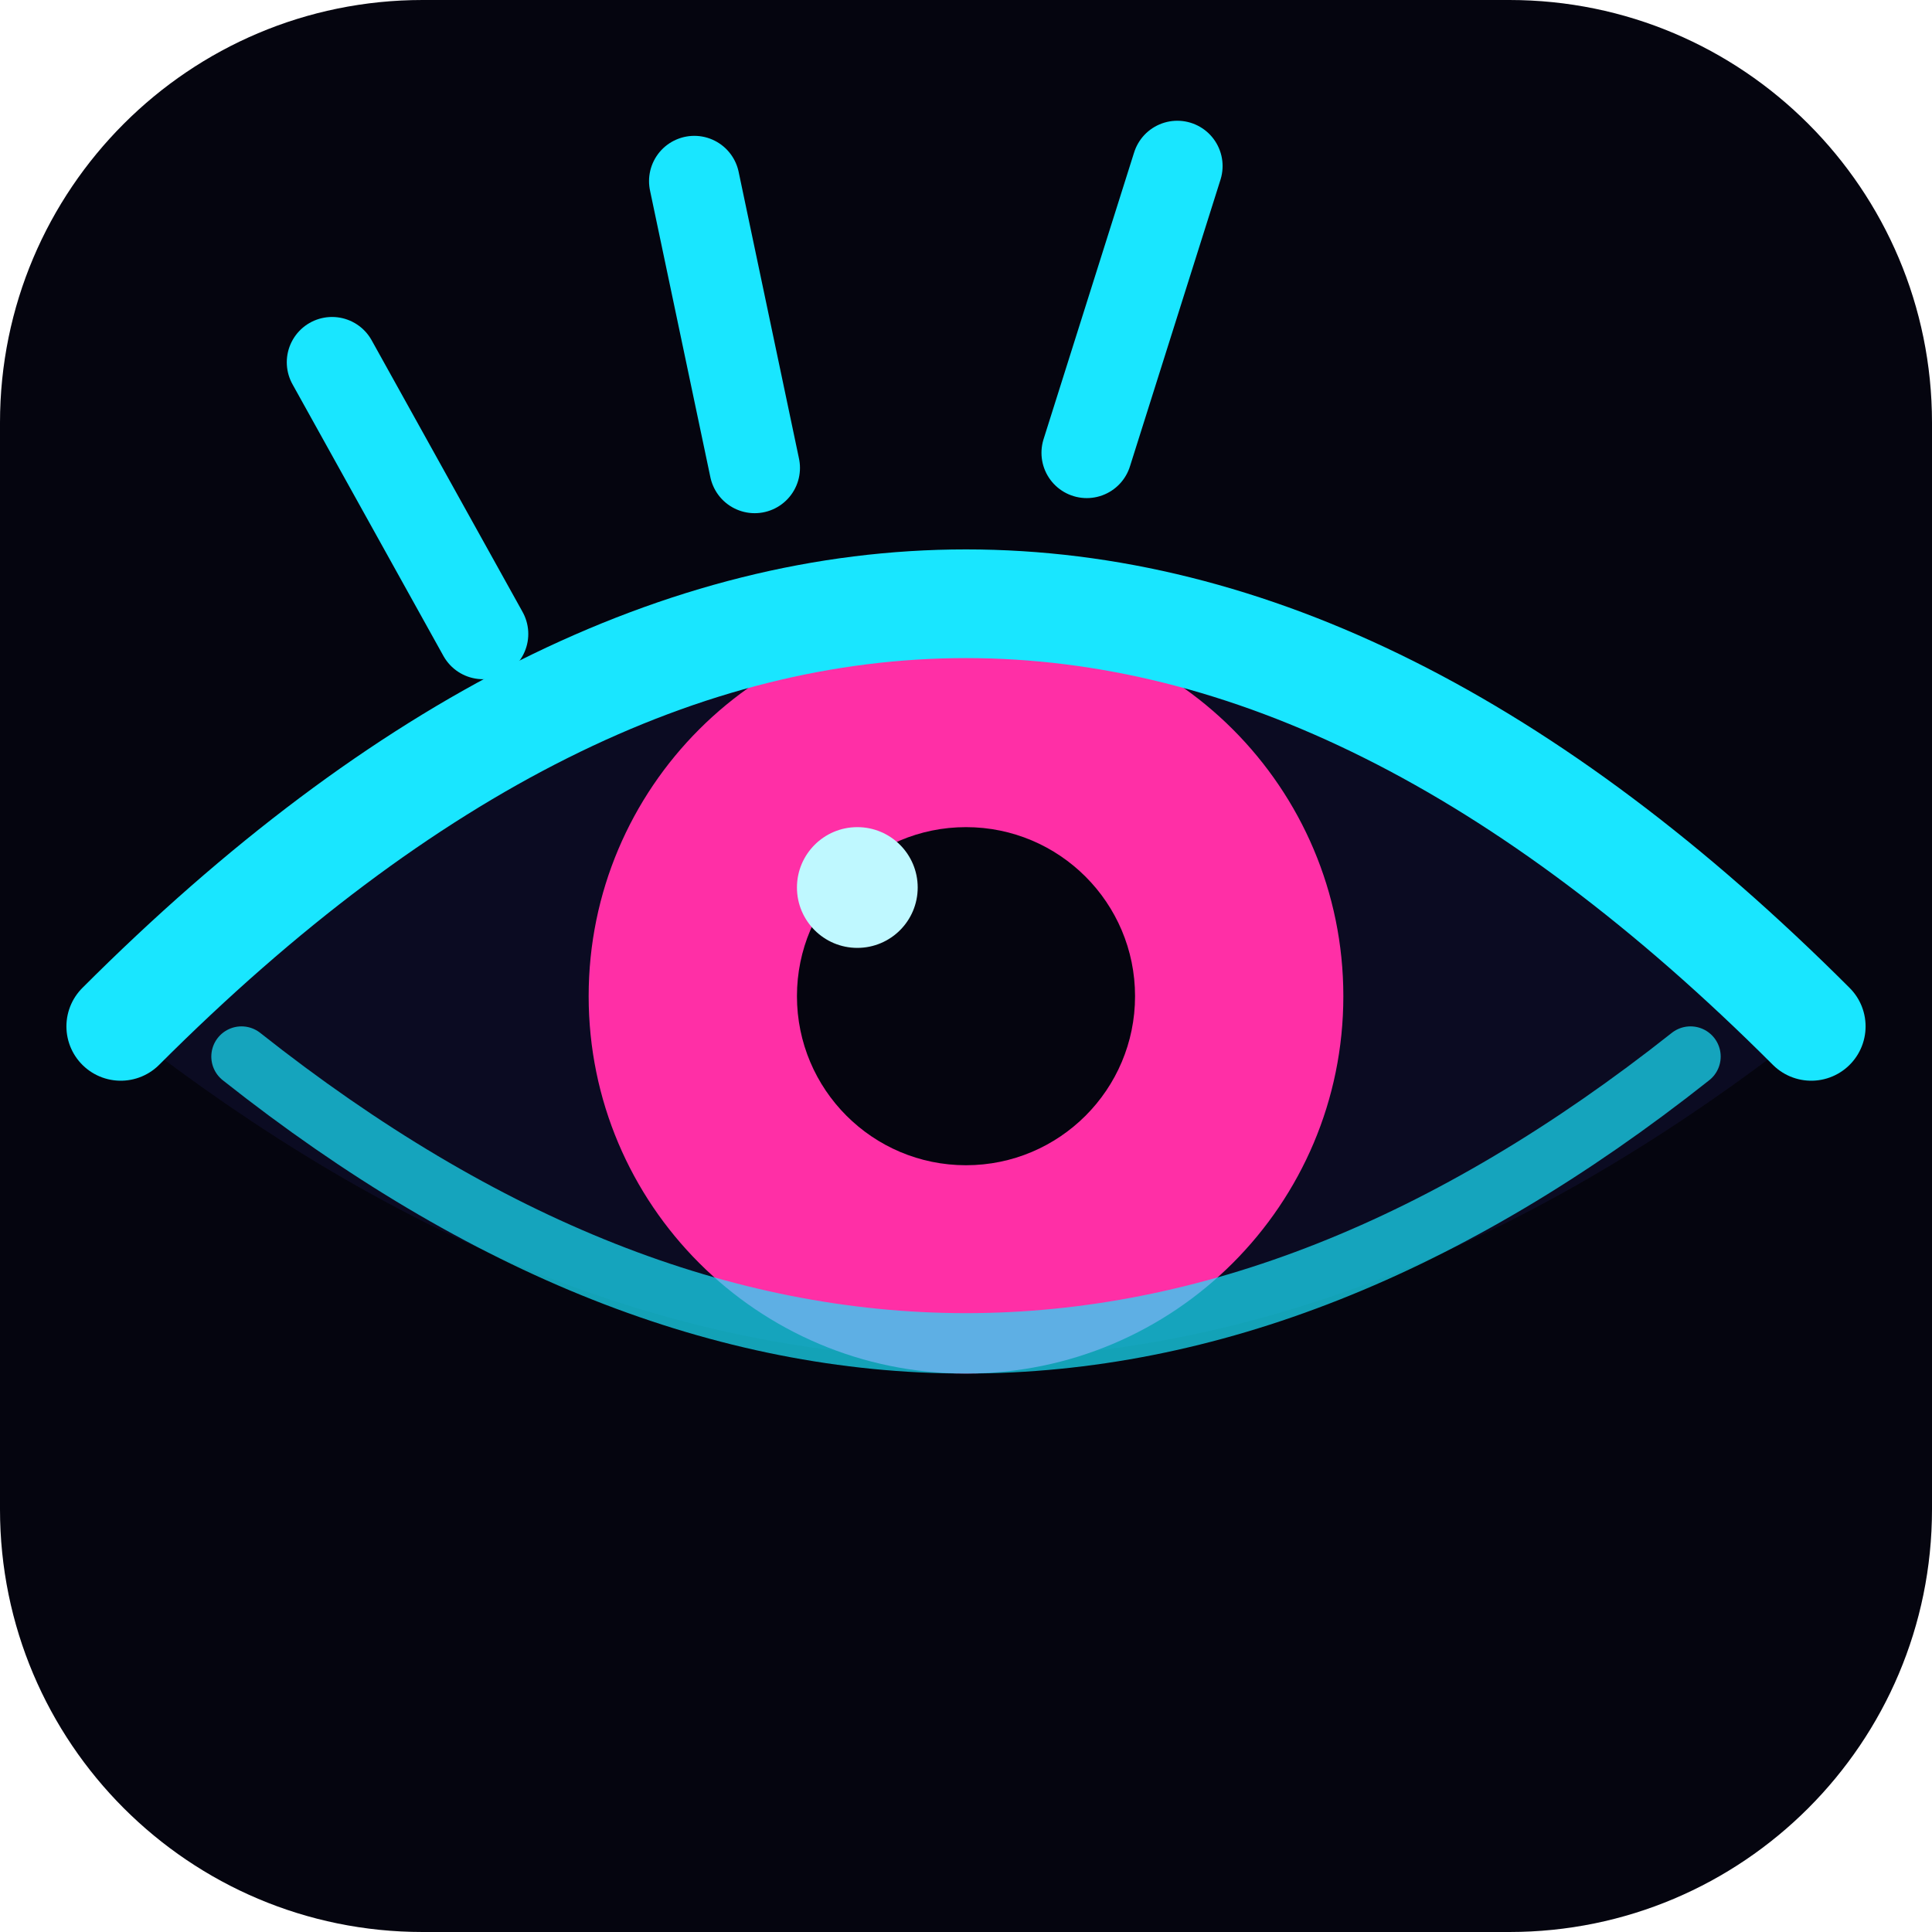
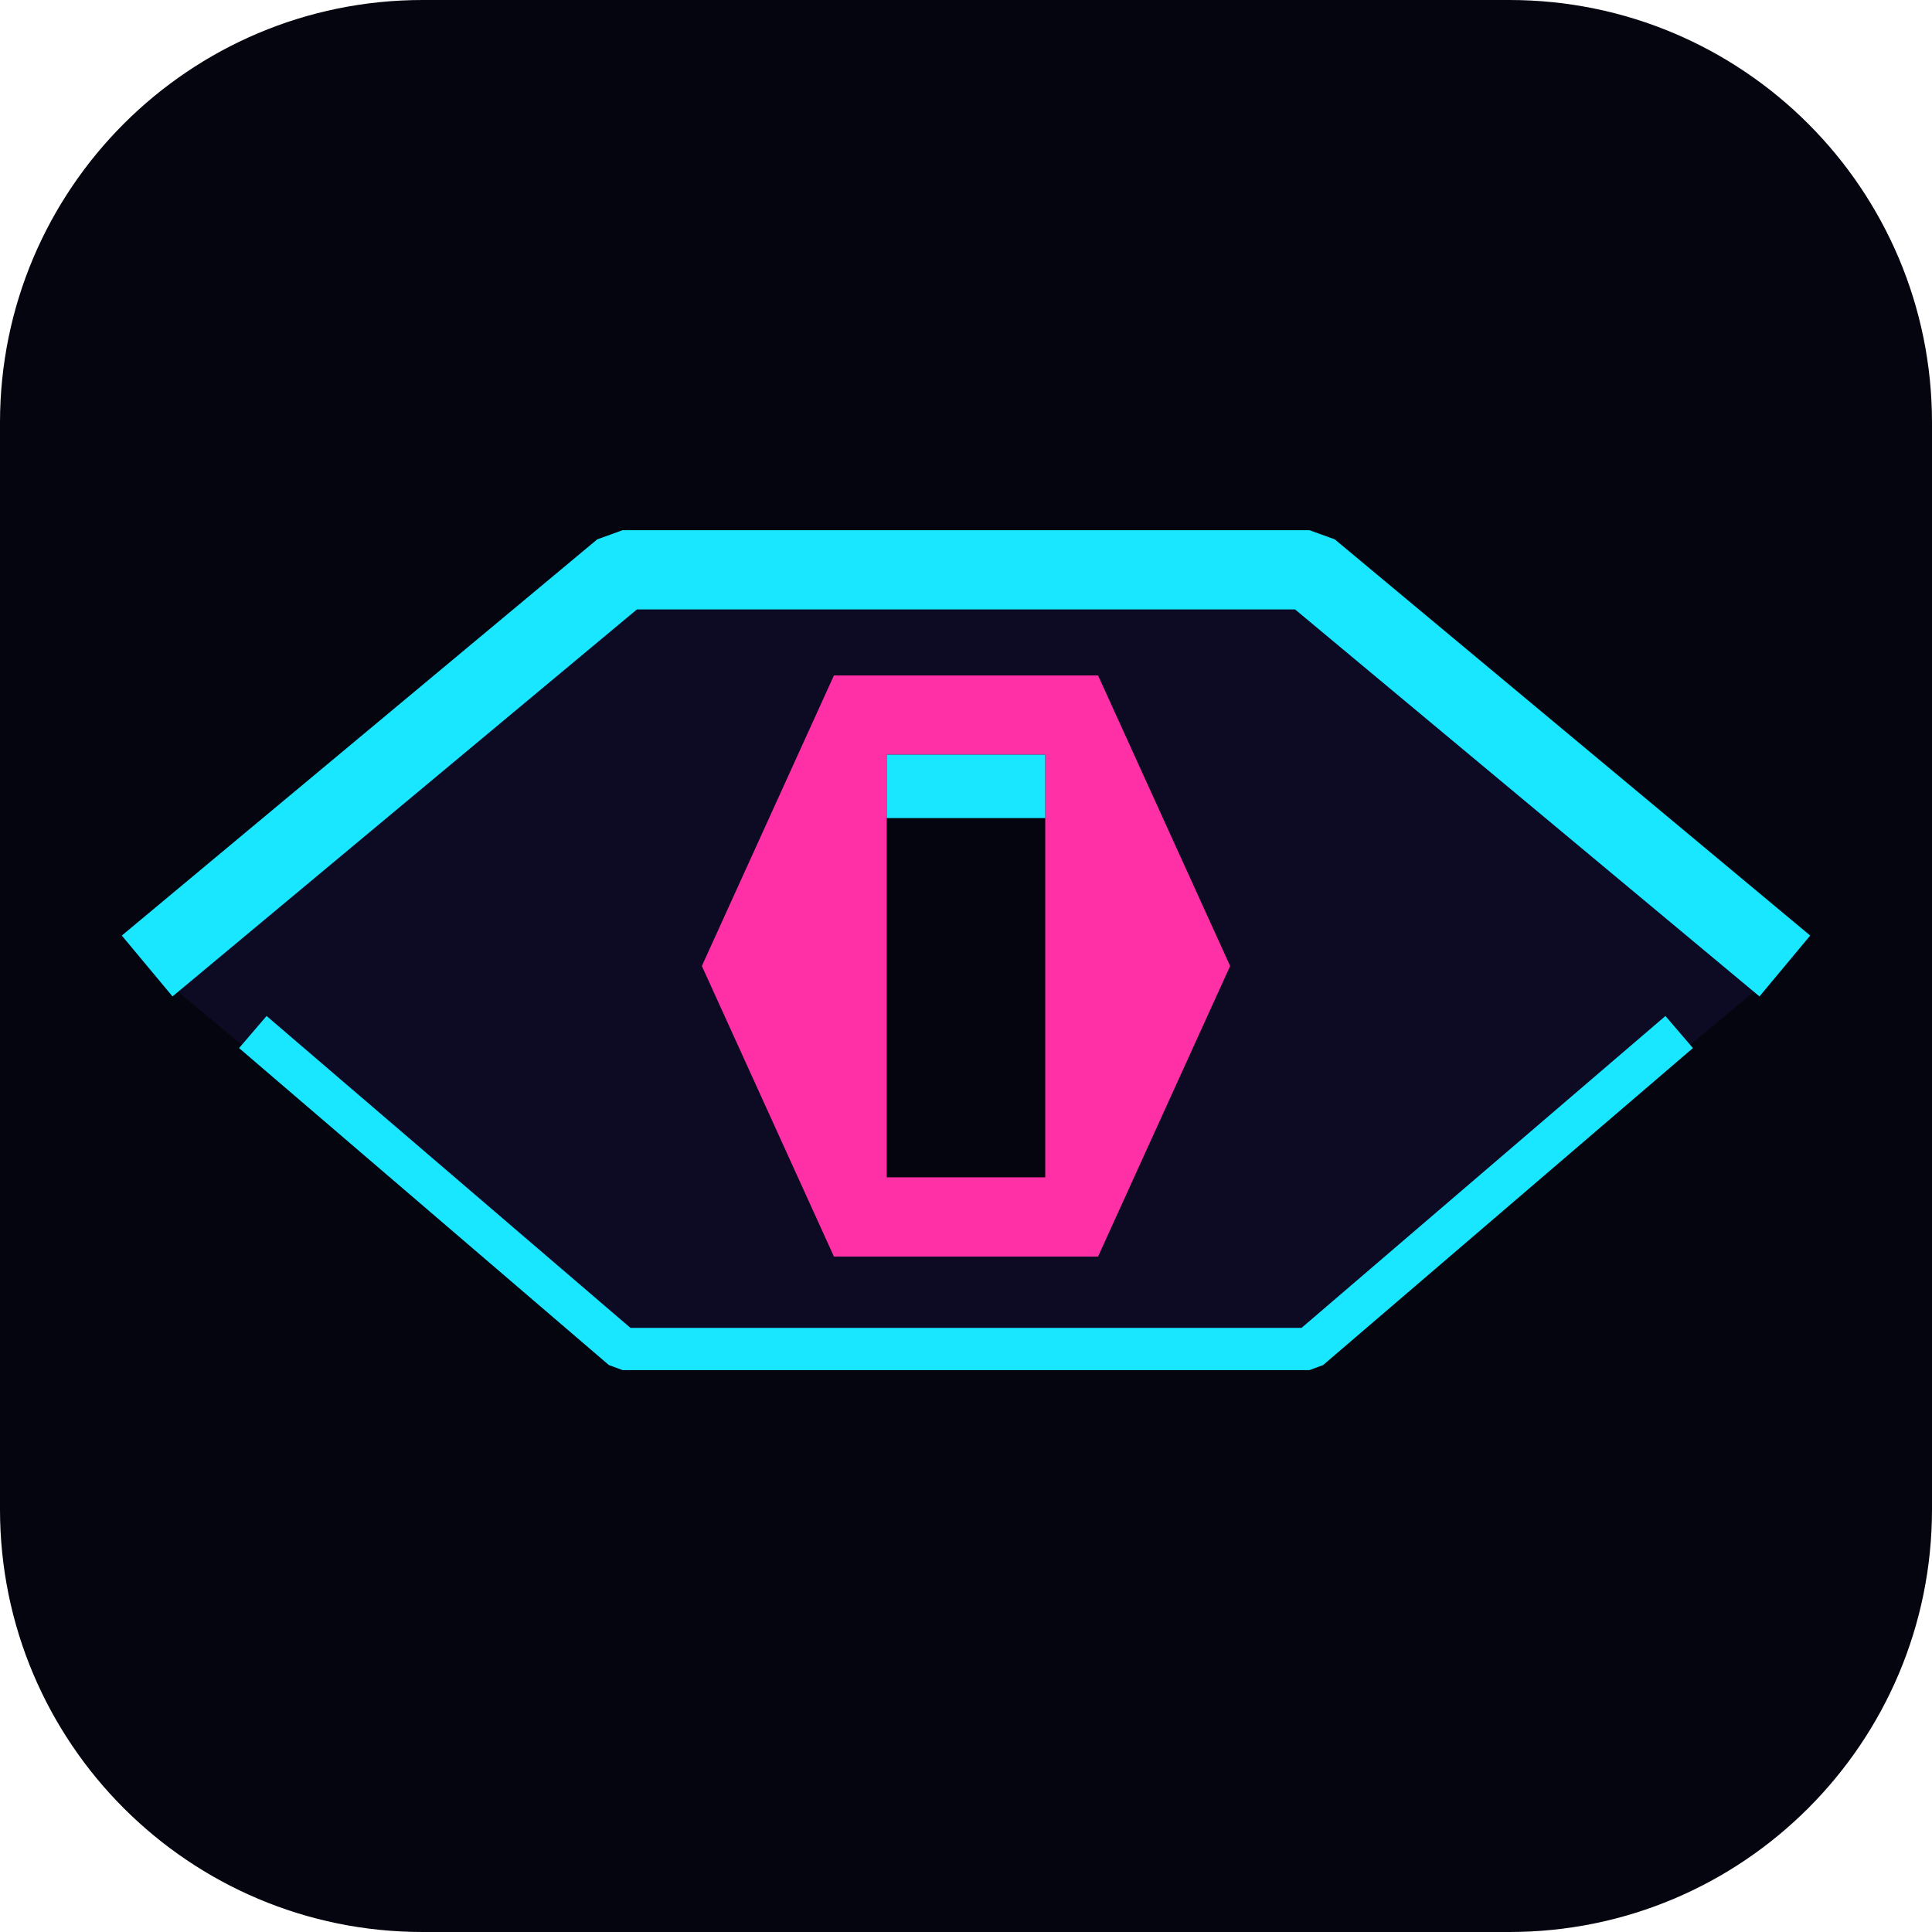
<svg xmlns="http://www.w3.org/2000/svg" viewBox="0 0 64 64">
  <rect width="64" height="64" rx="14" fill="#05050f" />
-   <path d="M4 34 Q32 6 60 34 Q32 56 4 34 Z" fill="#0b0b22" />
-   <circle cx="32" cy="33" r="12.5" fill="#ff2fa6" />
-   <circle cx="32" cy="33" r="5.6" fill="#05050f" />
-   <circle cx="28.4" cy="29.4" r="2" fill="#bff8ff" />
-   <path d="M4 34 Q32 6 60 34" fill="none" stroke="#19e6ff" stroke-width="3.6" stroke-linecap="round" />
-   <path d="M8 35 Q32 54 56 35" fill="none" stroke="#19e6ff" stroke-width="2" stroke-linecap="round" opacity=".7" />
-   <path d="M16 21 L11 12 M25 15.5 L23 6 M36 15 L39 5.5" stroke="#19e6ff" stroke-width="3" stroke-linecap="round" />
+   <g transform="translate(4 4) scale(.875)">
+     <path d="M1 32 L19 17 H45 L63 32 L45 47 H19 Z" fill="#0d0a24" />
+     <path d="M22 32 L27 21 H37 L42 32 L37 43 H27 Z" fill="#ff2fa6" />
+     <rect x="29" y="24" width="6" height="16" fill="#05050f" />
+     <rect x="29" y="24" width="6" height="2.4" fill="#19e6ff" />
+     <path d="M1 32 L19 17 H45 L63 32" fill="none" stroke="#19e6ff" stroke-width="3" stroke-linejoin="bevel" />
+     <path d="M5 34.5 L19 46.5 H45 L59 34.5" fill="none" stroke="#19e6ff" stroke-width="1.6" stroke-linejoin="bevel" />
+   </g>
</svg>
